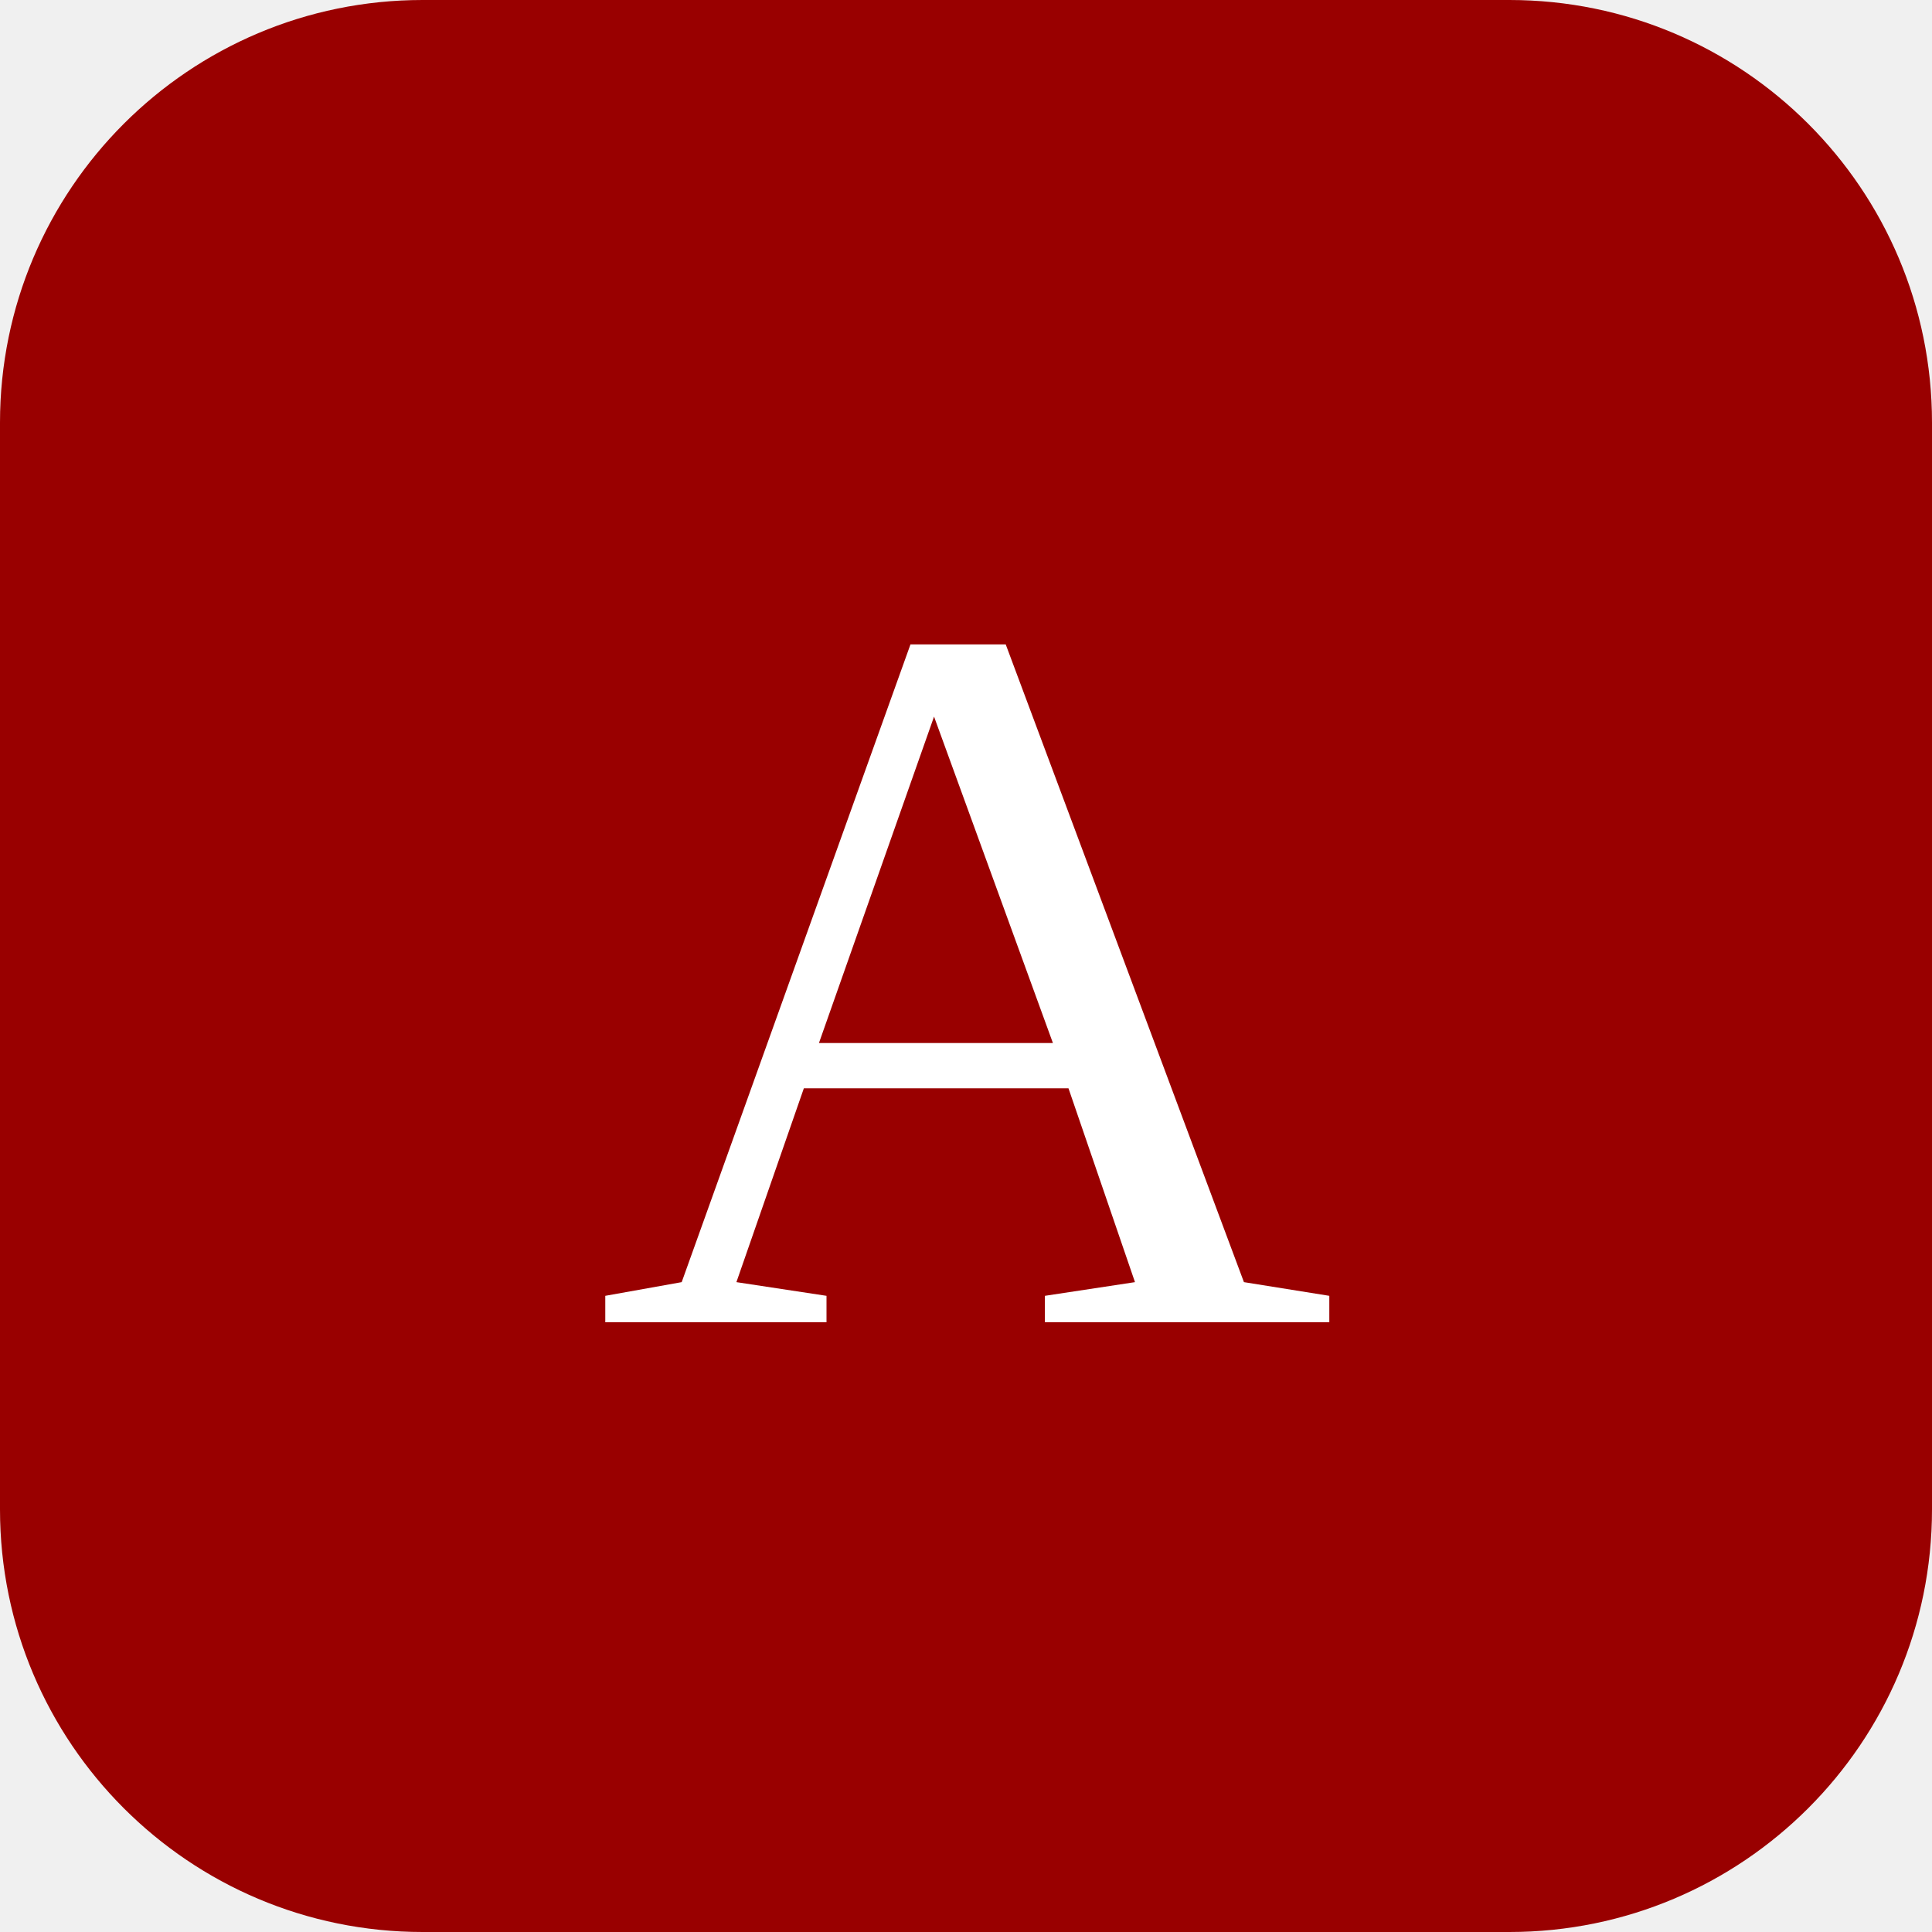
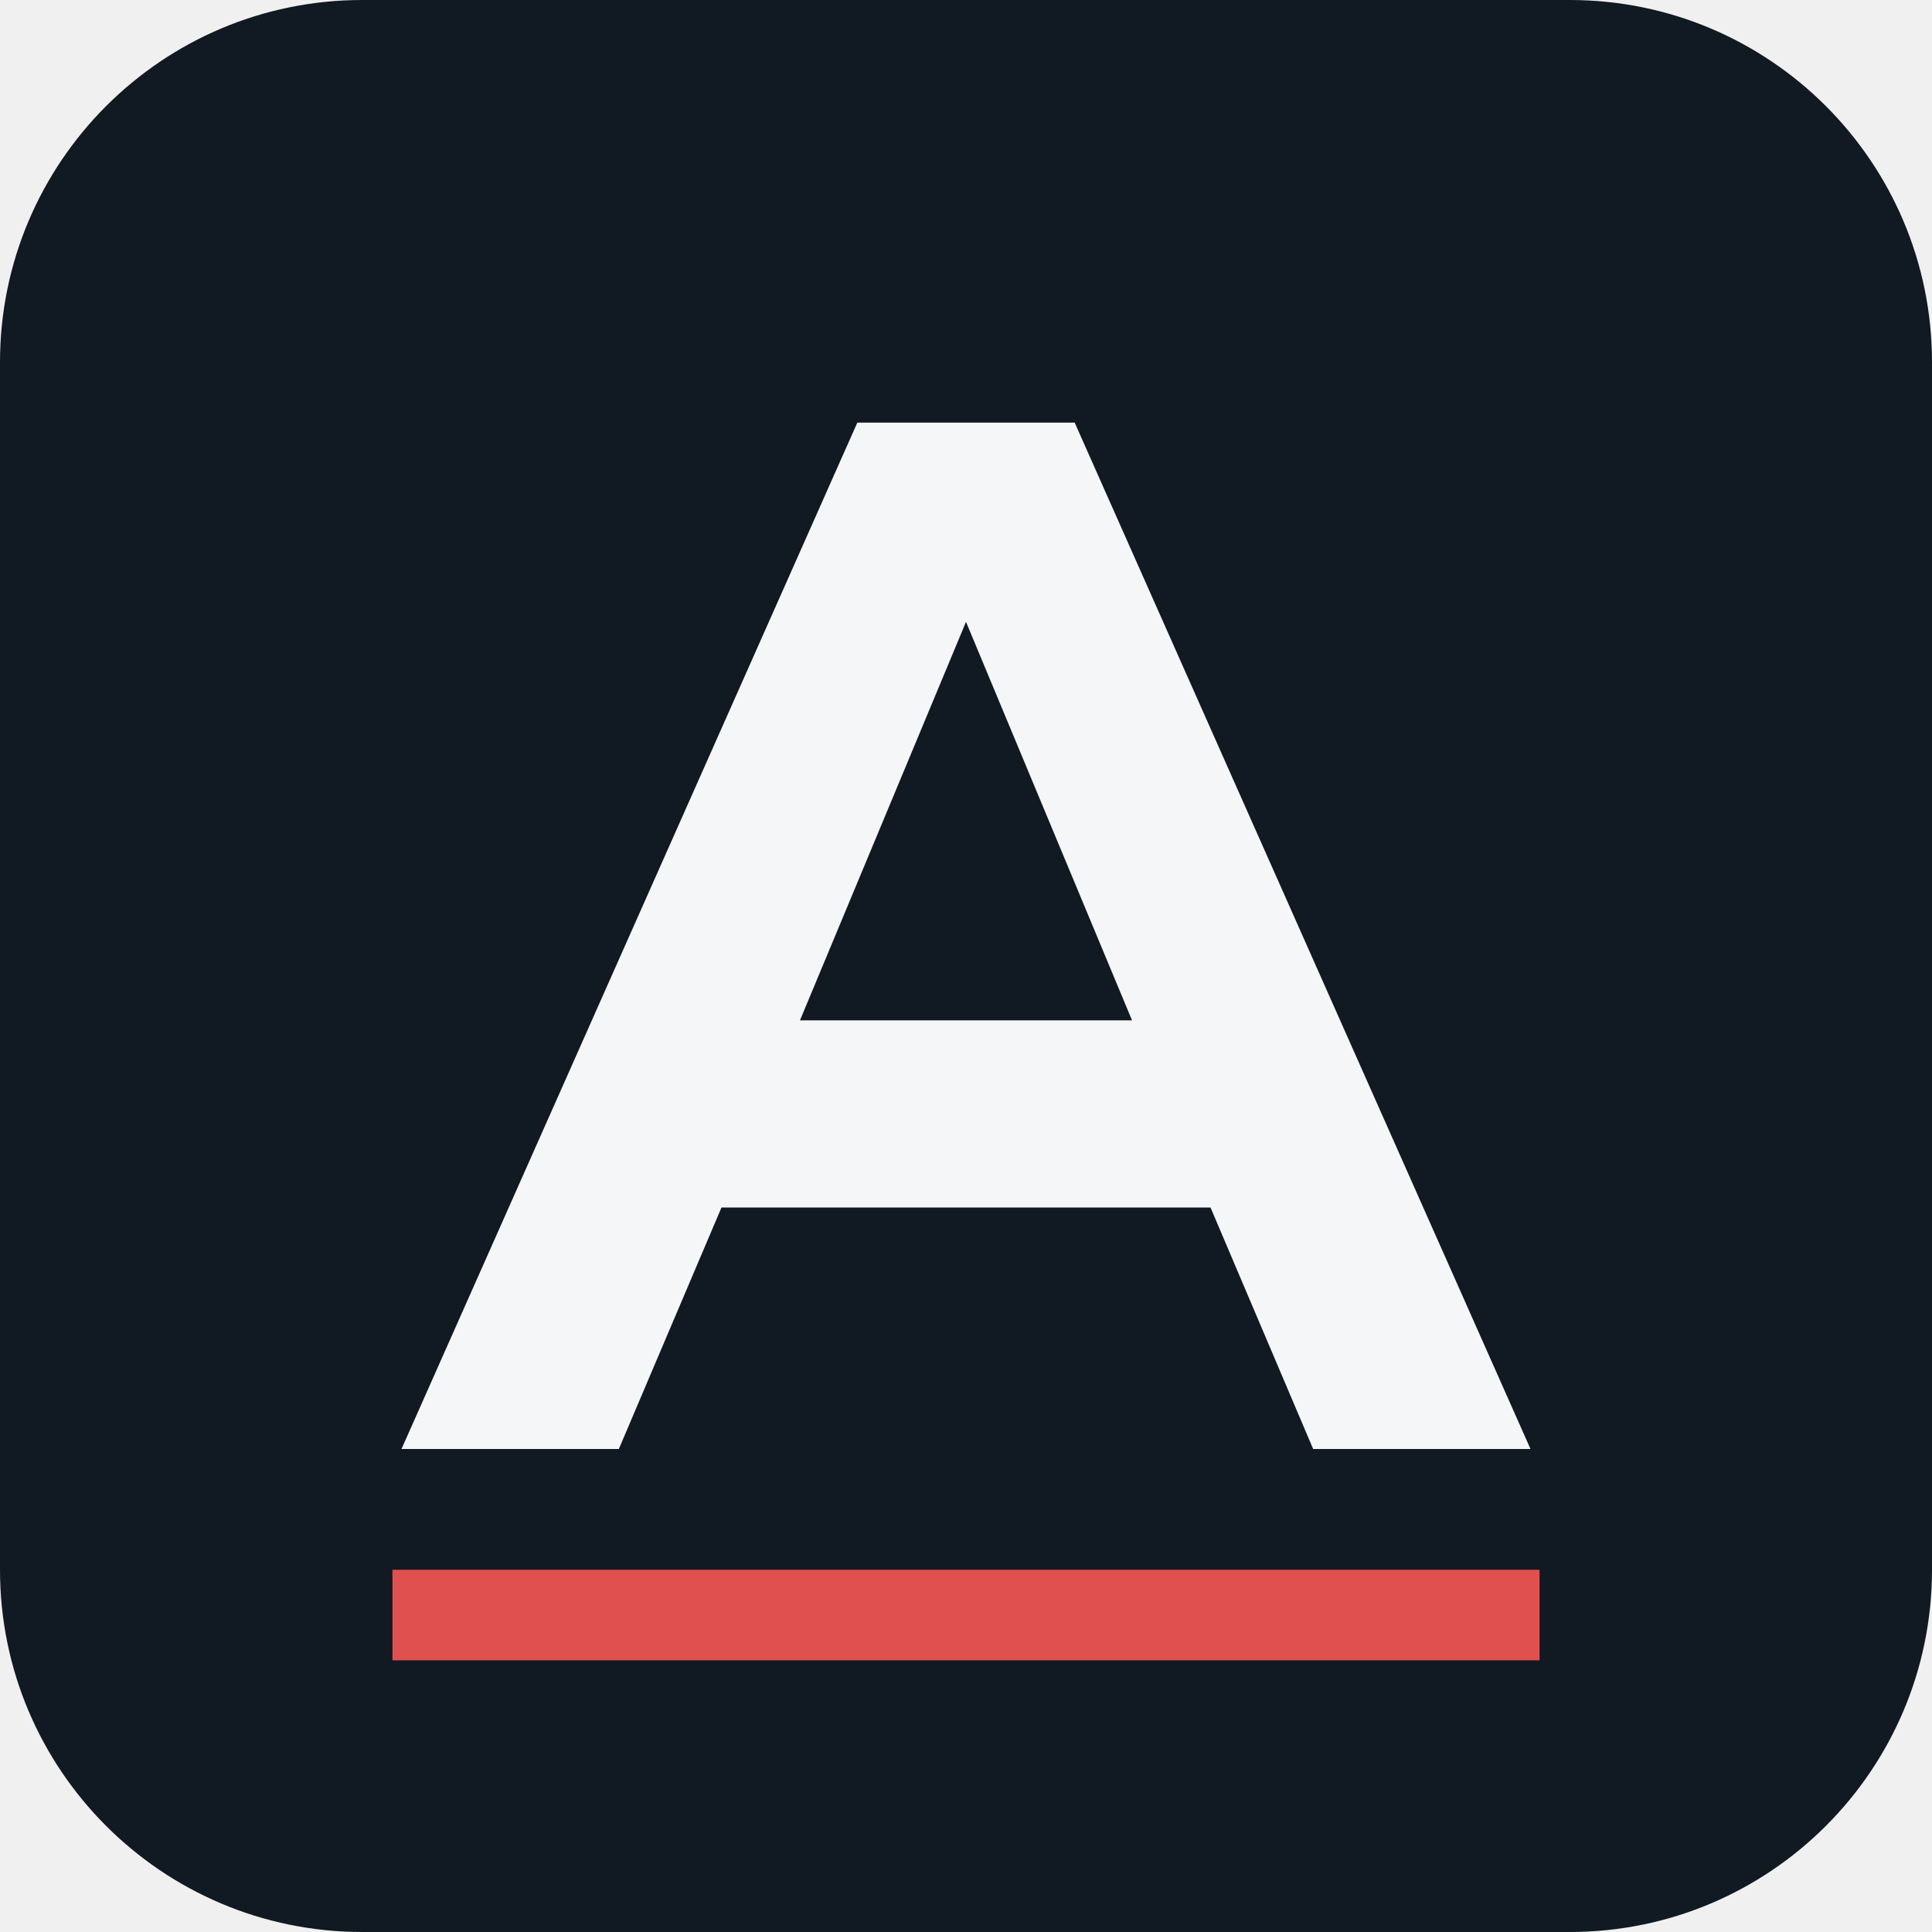
<svg xmlns="http://www.w3.org/2000/svg" viewBox="0 0 64 64" role="img" aria-label="Aashish Solipuram">
-   <rect width="64" height="64" rx="14" fill="#990000" />
-   <text x="32" y="36" dominant-baseline="middle" text-anchor="middle" font-family="Georgia, 'Times New Roman', serif" font-size="34" fill="#fff">A</text>
+   <rect width="64" height="64" rx="12" fill="#111922" />
+   <path d="M20.5 48h-7.2L28.4 14h7.2L50.7 48h-7.2l-3.4-8H23.9zm6-14.2h11L32 20.6z" fill="#f5f6f8" />
+   <rect x="13" y="52" width="38" height="3" fill="#e0504e" />
</svg>
